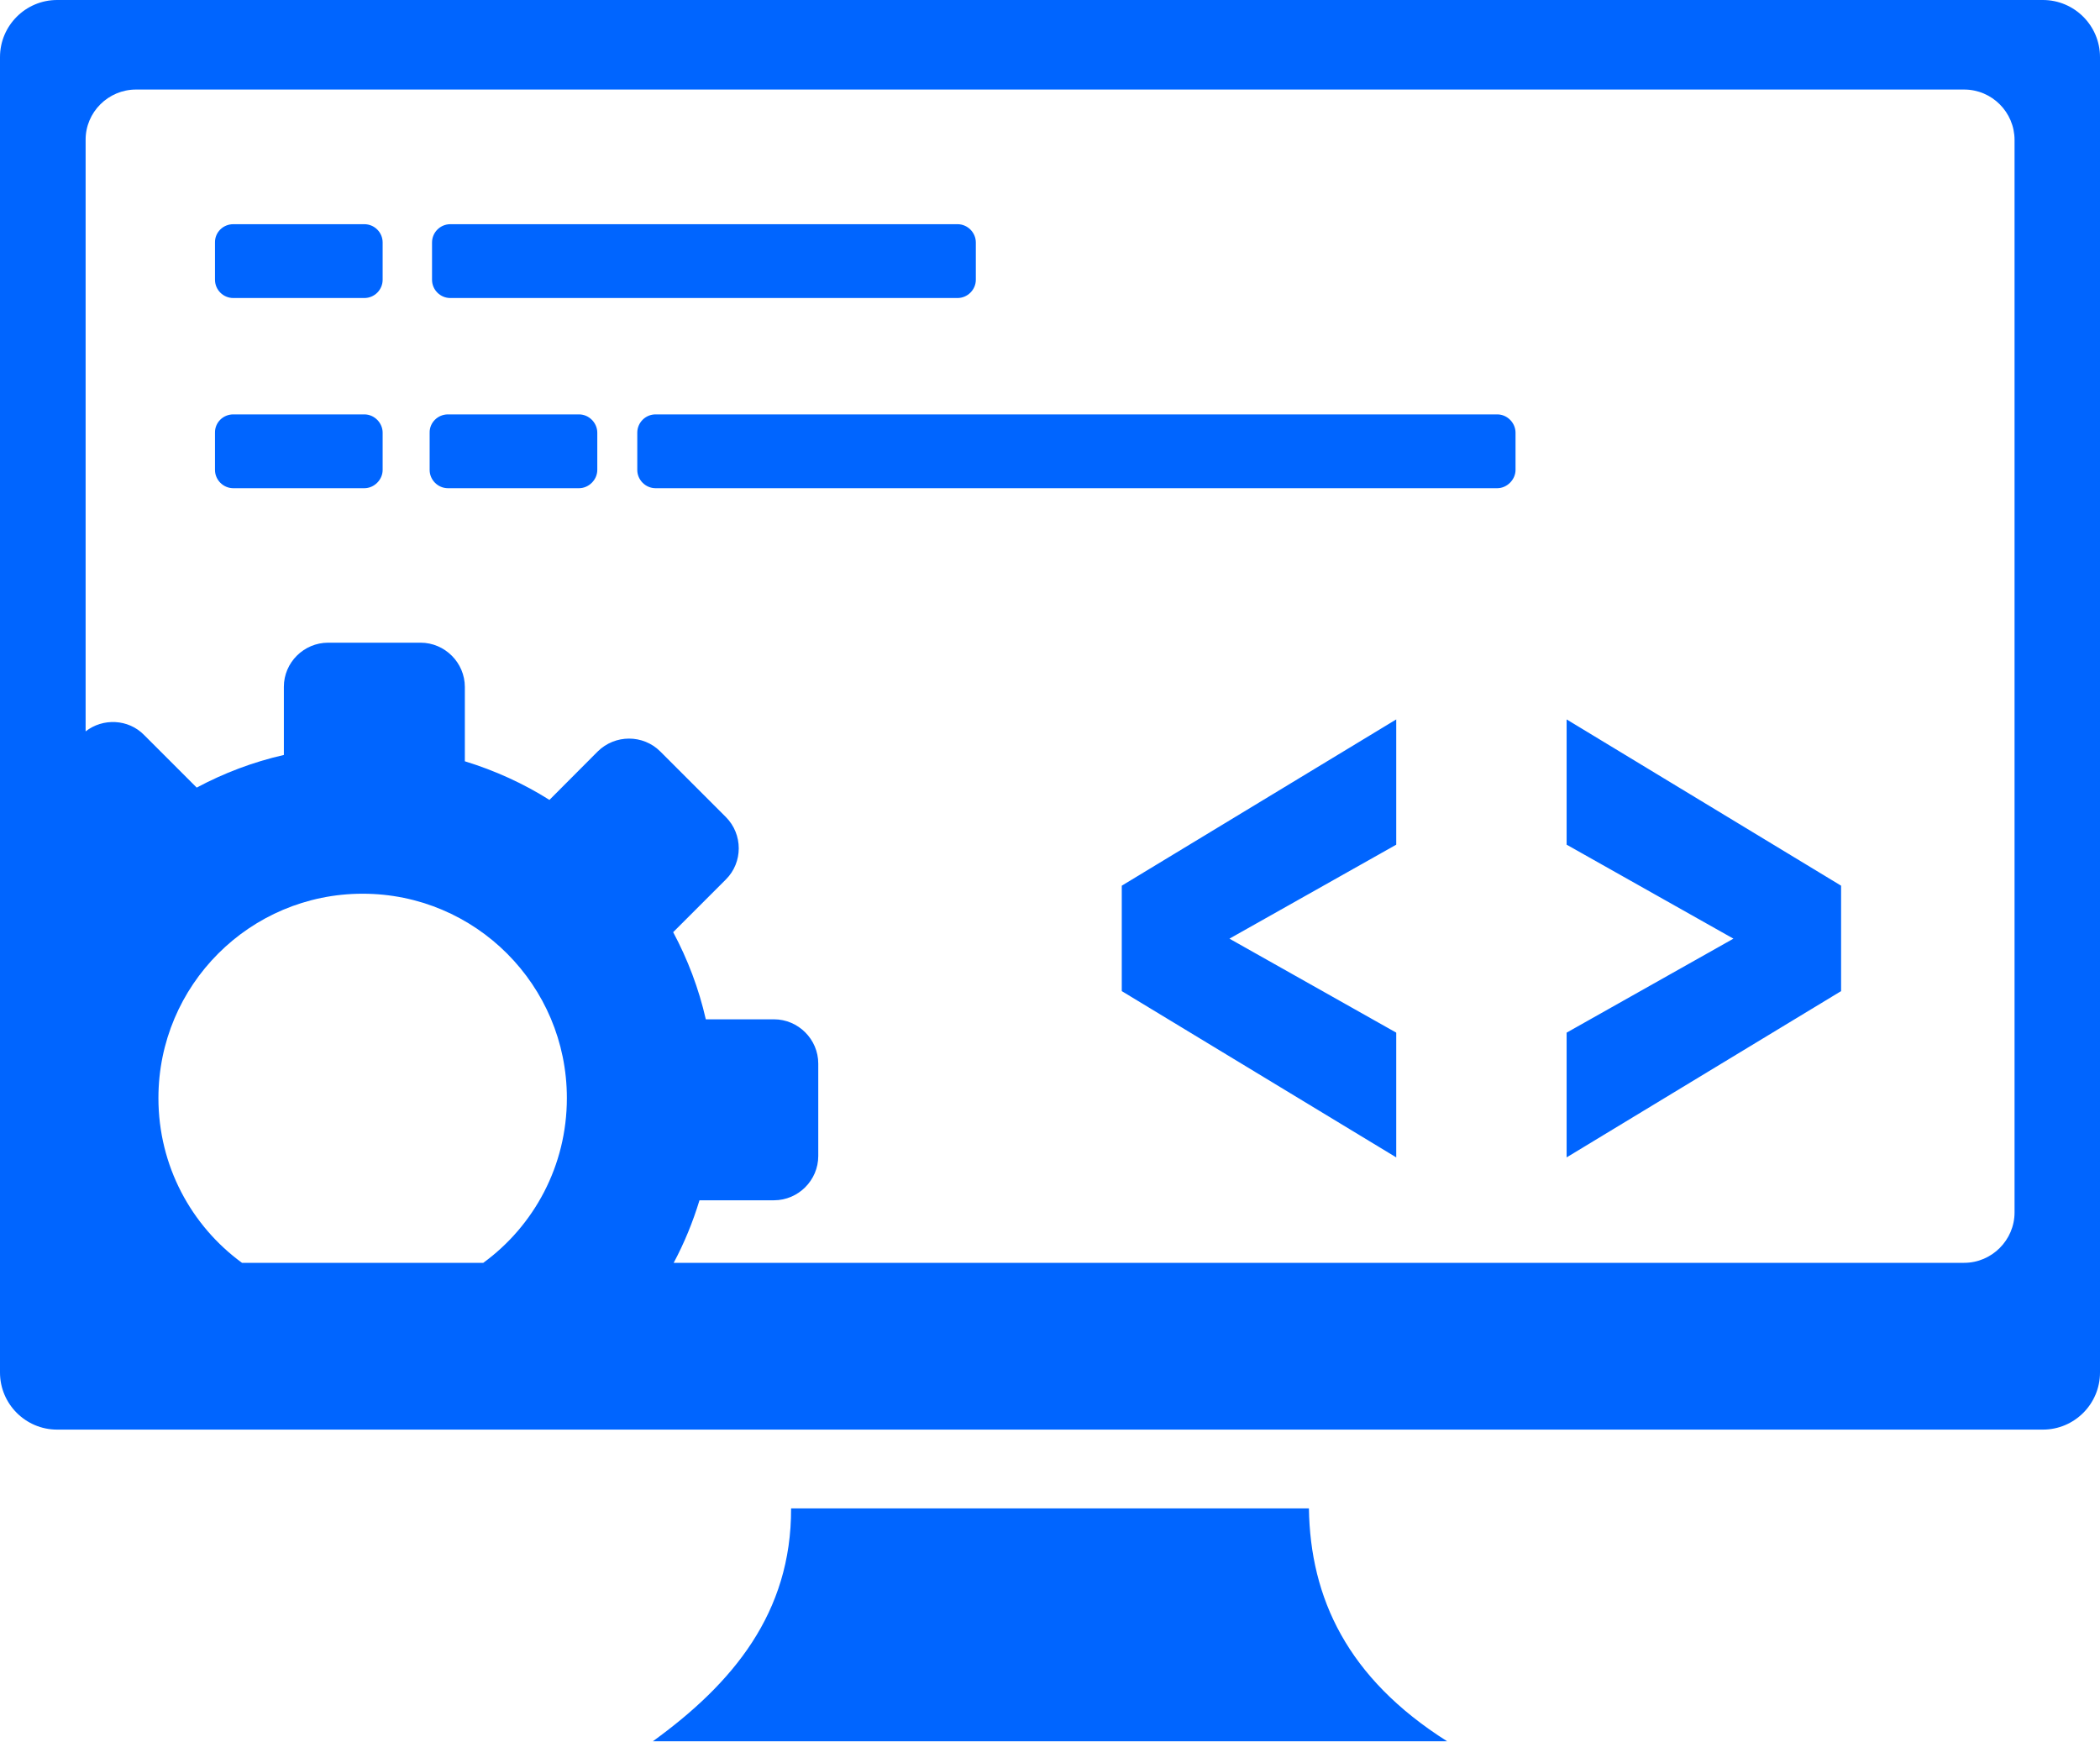
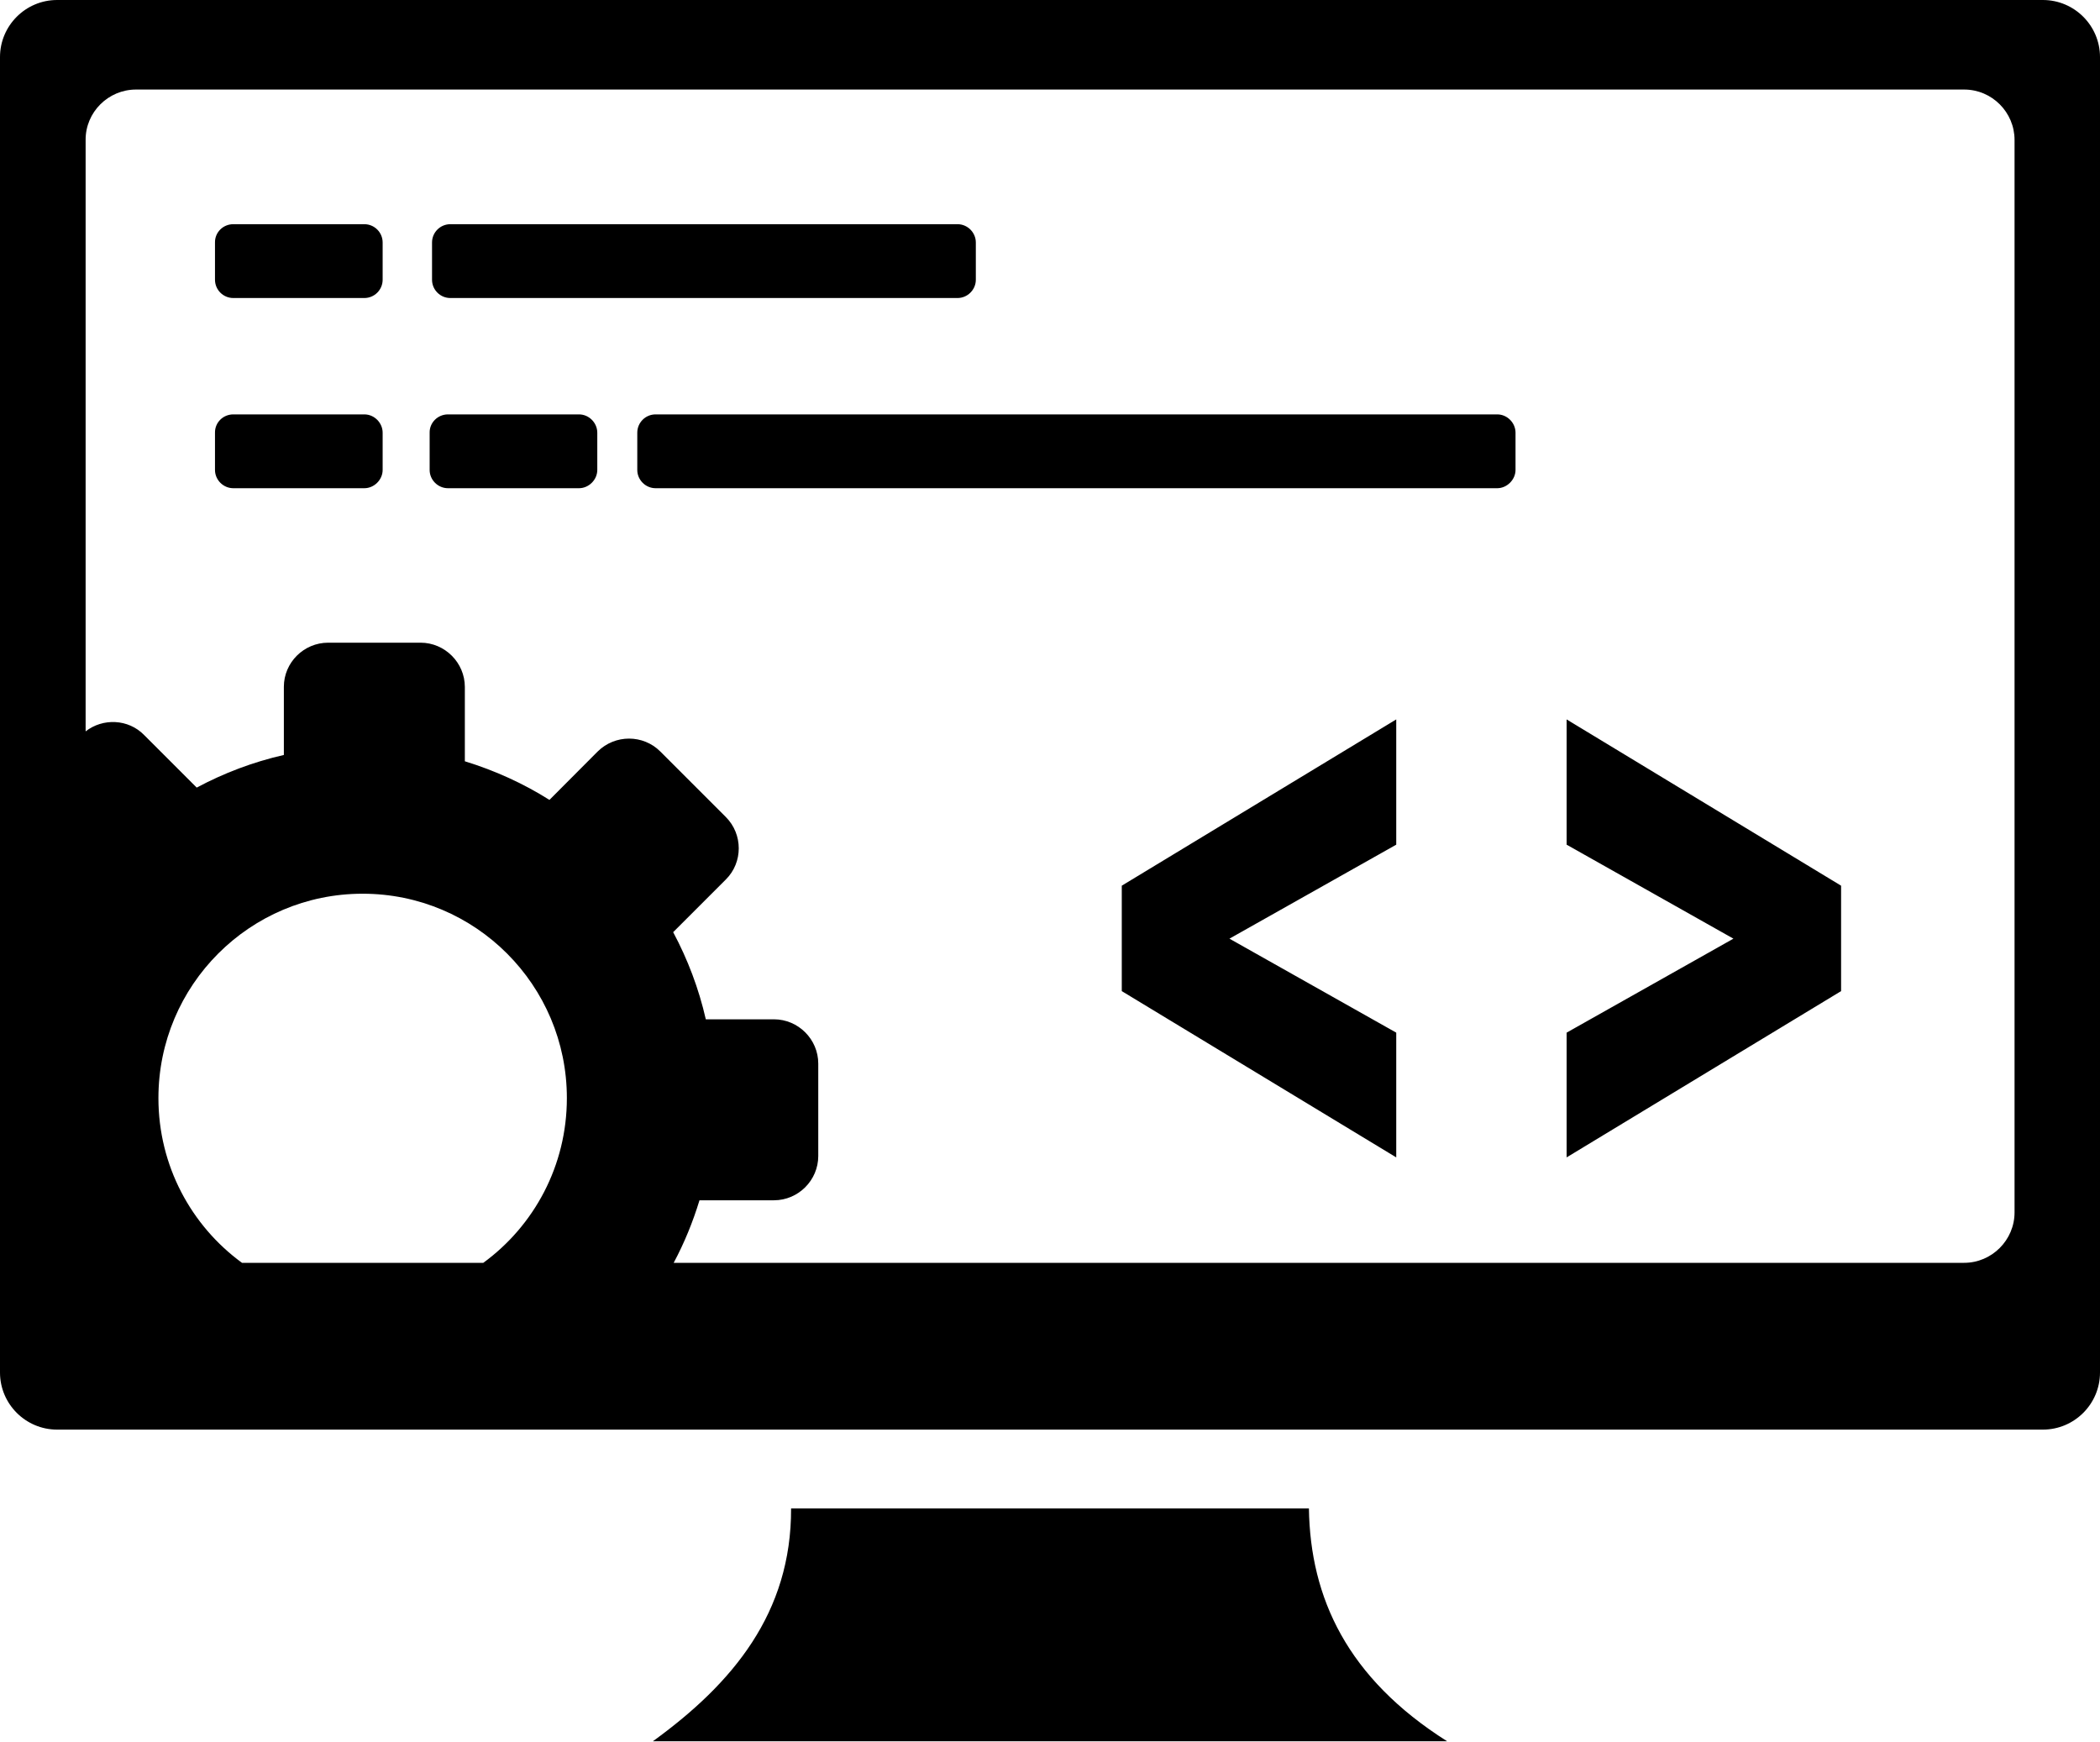
- <svg xmlns="http://www.w3.org/2000/svg" fill="#0065FF" version="1.1" id="Layer_1" x="0px" y="0px" viewBox="0 0 122.88 101.9" style="enable-background:new 0 0 122.88 101.9" xml:space="preserve">
+ <svg xmlns="http://www.w3.org/2000/svg" fill="#000000" version="1.1" id="Layer_1" x="0px" y="0px" viewBox="0 0 122.88 101.9" style="enable-background:new 0 0 122.88 101.9" xml:space="preserve">
  <style type="text/css">
	.st0{fill-rule:evenodd;clip-rule:evenodd;}
</style>
  <g>
    <path class="st0" d="M3.34,0h116.2c1.84,0,3.34,1.5,3.34,3.34v76.98c0,1.84-1.5,3.34-3.34,3.34H3.34C1.5,83.66,0,82.16,0,80.32 V3.34C0,1.5,1.5,0,3.34,0L3.34,0L3.34,0L3.34,0z M81.7,67.73L65.64,58v-6.17L81.7,42.1v7.33l-9.76,5.5l9.76,5.5V67.73L81.7,67.73 L81.7,67.73z M91.67,67.73L107.73,58v-6.17L91.67,42.1v7.33l9.76,5.5l-9.76,5.5V67.73L91.67,67.73L91.67,67.73z M38.64,43.98 l3.83,3.83c1.01,1.01,1.01,2.66,0,3.66l-3.08,3.08c0.85,1.59,1.5,3.3,1.91,5.1h3.99c1.42,0,2.59,1.17,2.59,2.59v5.41 c0,1.42-1.17,2.59-2.59,2.59h-4.36c-0.39,1.28-0.89,2.5-1.51,3.66h75.51c1.62,0,2.95-1.33,2.95-2.95V8.19 c0-1.62-1.32-2.95-2.95-2.95H7.96l0,0l0,0C6.33,5.24,5,6.57,5.01,8.19l0,34.61c1.01-0.79,2.5-0.73,3.42,0.21l3.08,3.08 c1.59-0.85,3.3-1.5,5.1-1.91v-3.99c0-1.42,1.17-2.58,2.59-2.58h5.41c1.42,0,2.59,1.17,2.59,2.59v4.35c1.76,0.54,3.43,1.3,4.95,2.26 l2.82-2.83C35.99,42.97,37.63,42.97,38.64,43.98L38.64,43.98L38.64,43.98L38.64,43.98z M21.22,52.3c6.6,0,11.95,5.35,11.95,11.96 c0,3.96-1.92,7.47-4.89,9.64H14.16c-2.97-2.17-4.89-5.68-4.89-9.64C9.27,57.65,14.62,52.3,21.22,52.3L21.22,52.3L21.22,52.3 L21.22,52.3z M13.65,24.25h7.67c0.59,0,1.07,0.5,1.07,1.07v2.18c0,0.58-0.5,1.07-1.07,1.07h-7.67c-0.58,0-1.07-0.48-1.07-1.07 v-2.18C12.57,24.73,13.05,24.25,13.65,24.25L13.65,24.25z M26.35,13.12h29.68c0.59,0,1.07,0.49,1.07,1.07v2.18 c0,0.59-0.49,1.07-1.07,1.07H26.35c-0.59,0-1.07-0.48-1.07-1.07v-2.18C25.28,13.6,25.76,13.12,26.35,13.12L26.35,13.12z M13.65,13.12h7.67c0.59,0,1.07,0.48,1.07,1.07v2.18c0,0.59-0.48,1.07-1.07,1.07h-7.67c-0.59,0-1.07-0.48-1.07-1.07v-2.18 C12.57,13.6,13.05,13.12,13.65,13.12L13.65,13.12z M38.36,24.25h49.25c0.59,0,1.07,0.5,1.07,1.07v2.18c0,0.57-0.5,1.07-1.07,1.07 H38.36c-0.58,0-1.07-0.48-1.07-1.07v-2.18C37.29,24.73,37.77,24.25,38.36,24.25L38.36,24.25z M26.21,24.25h7.67 c0.59,0,1.07,0.5,1.07,1.07v2.18c0,0.58-0.5,1.07-1.07,1.07h-7.67c-0.58,0-1.07-0.48-1.07-1.07v-2.18 C25.13,24.73,25.62,24.25,26.21,24.25L26.21,24.25z M46.29,88.27h30.3c0.08,5.24,2.24,9.93,8.09,13.63H38.2 C42.88,98.51,46.31,94.39,46.29,88.27L46.29,88.27L46.29,88.27L46.29,88.27z" />
  </g>
</svg>
